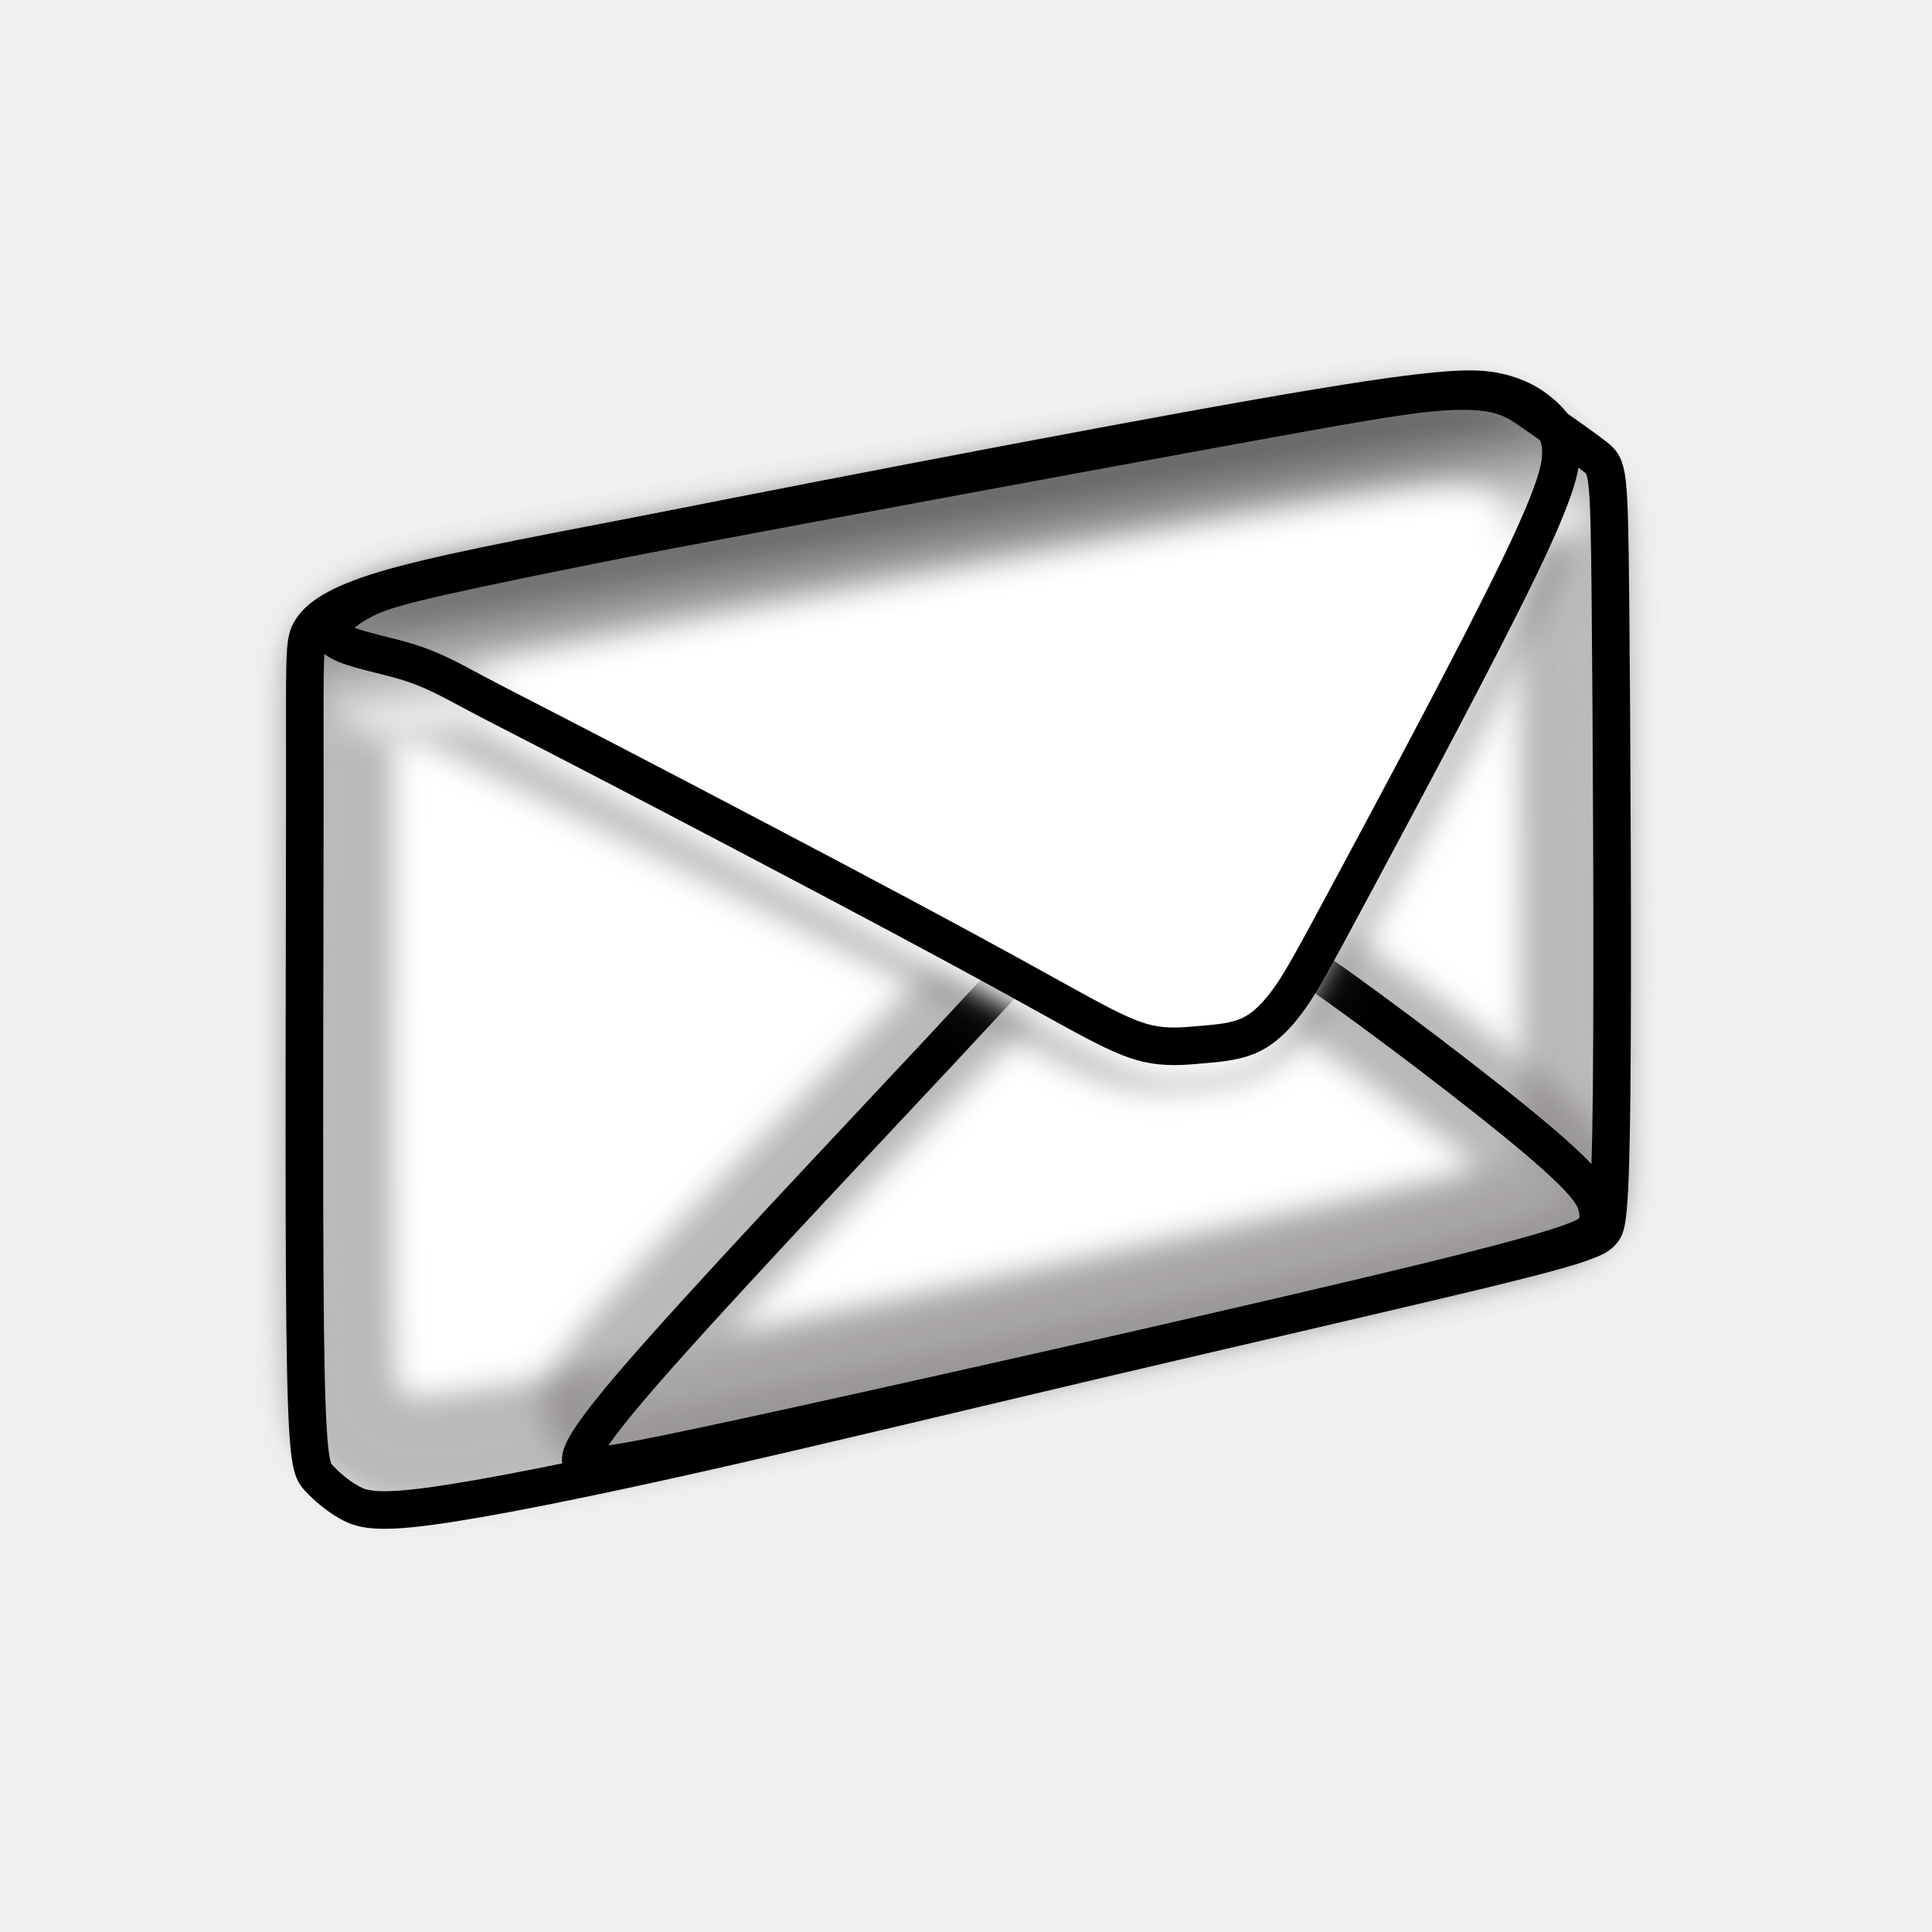
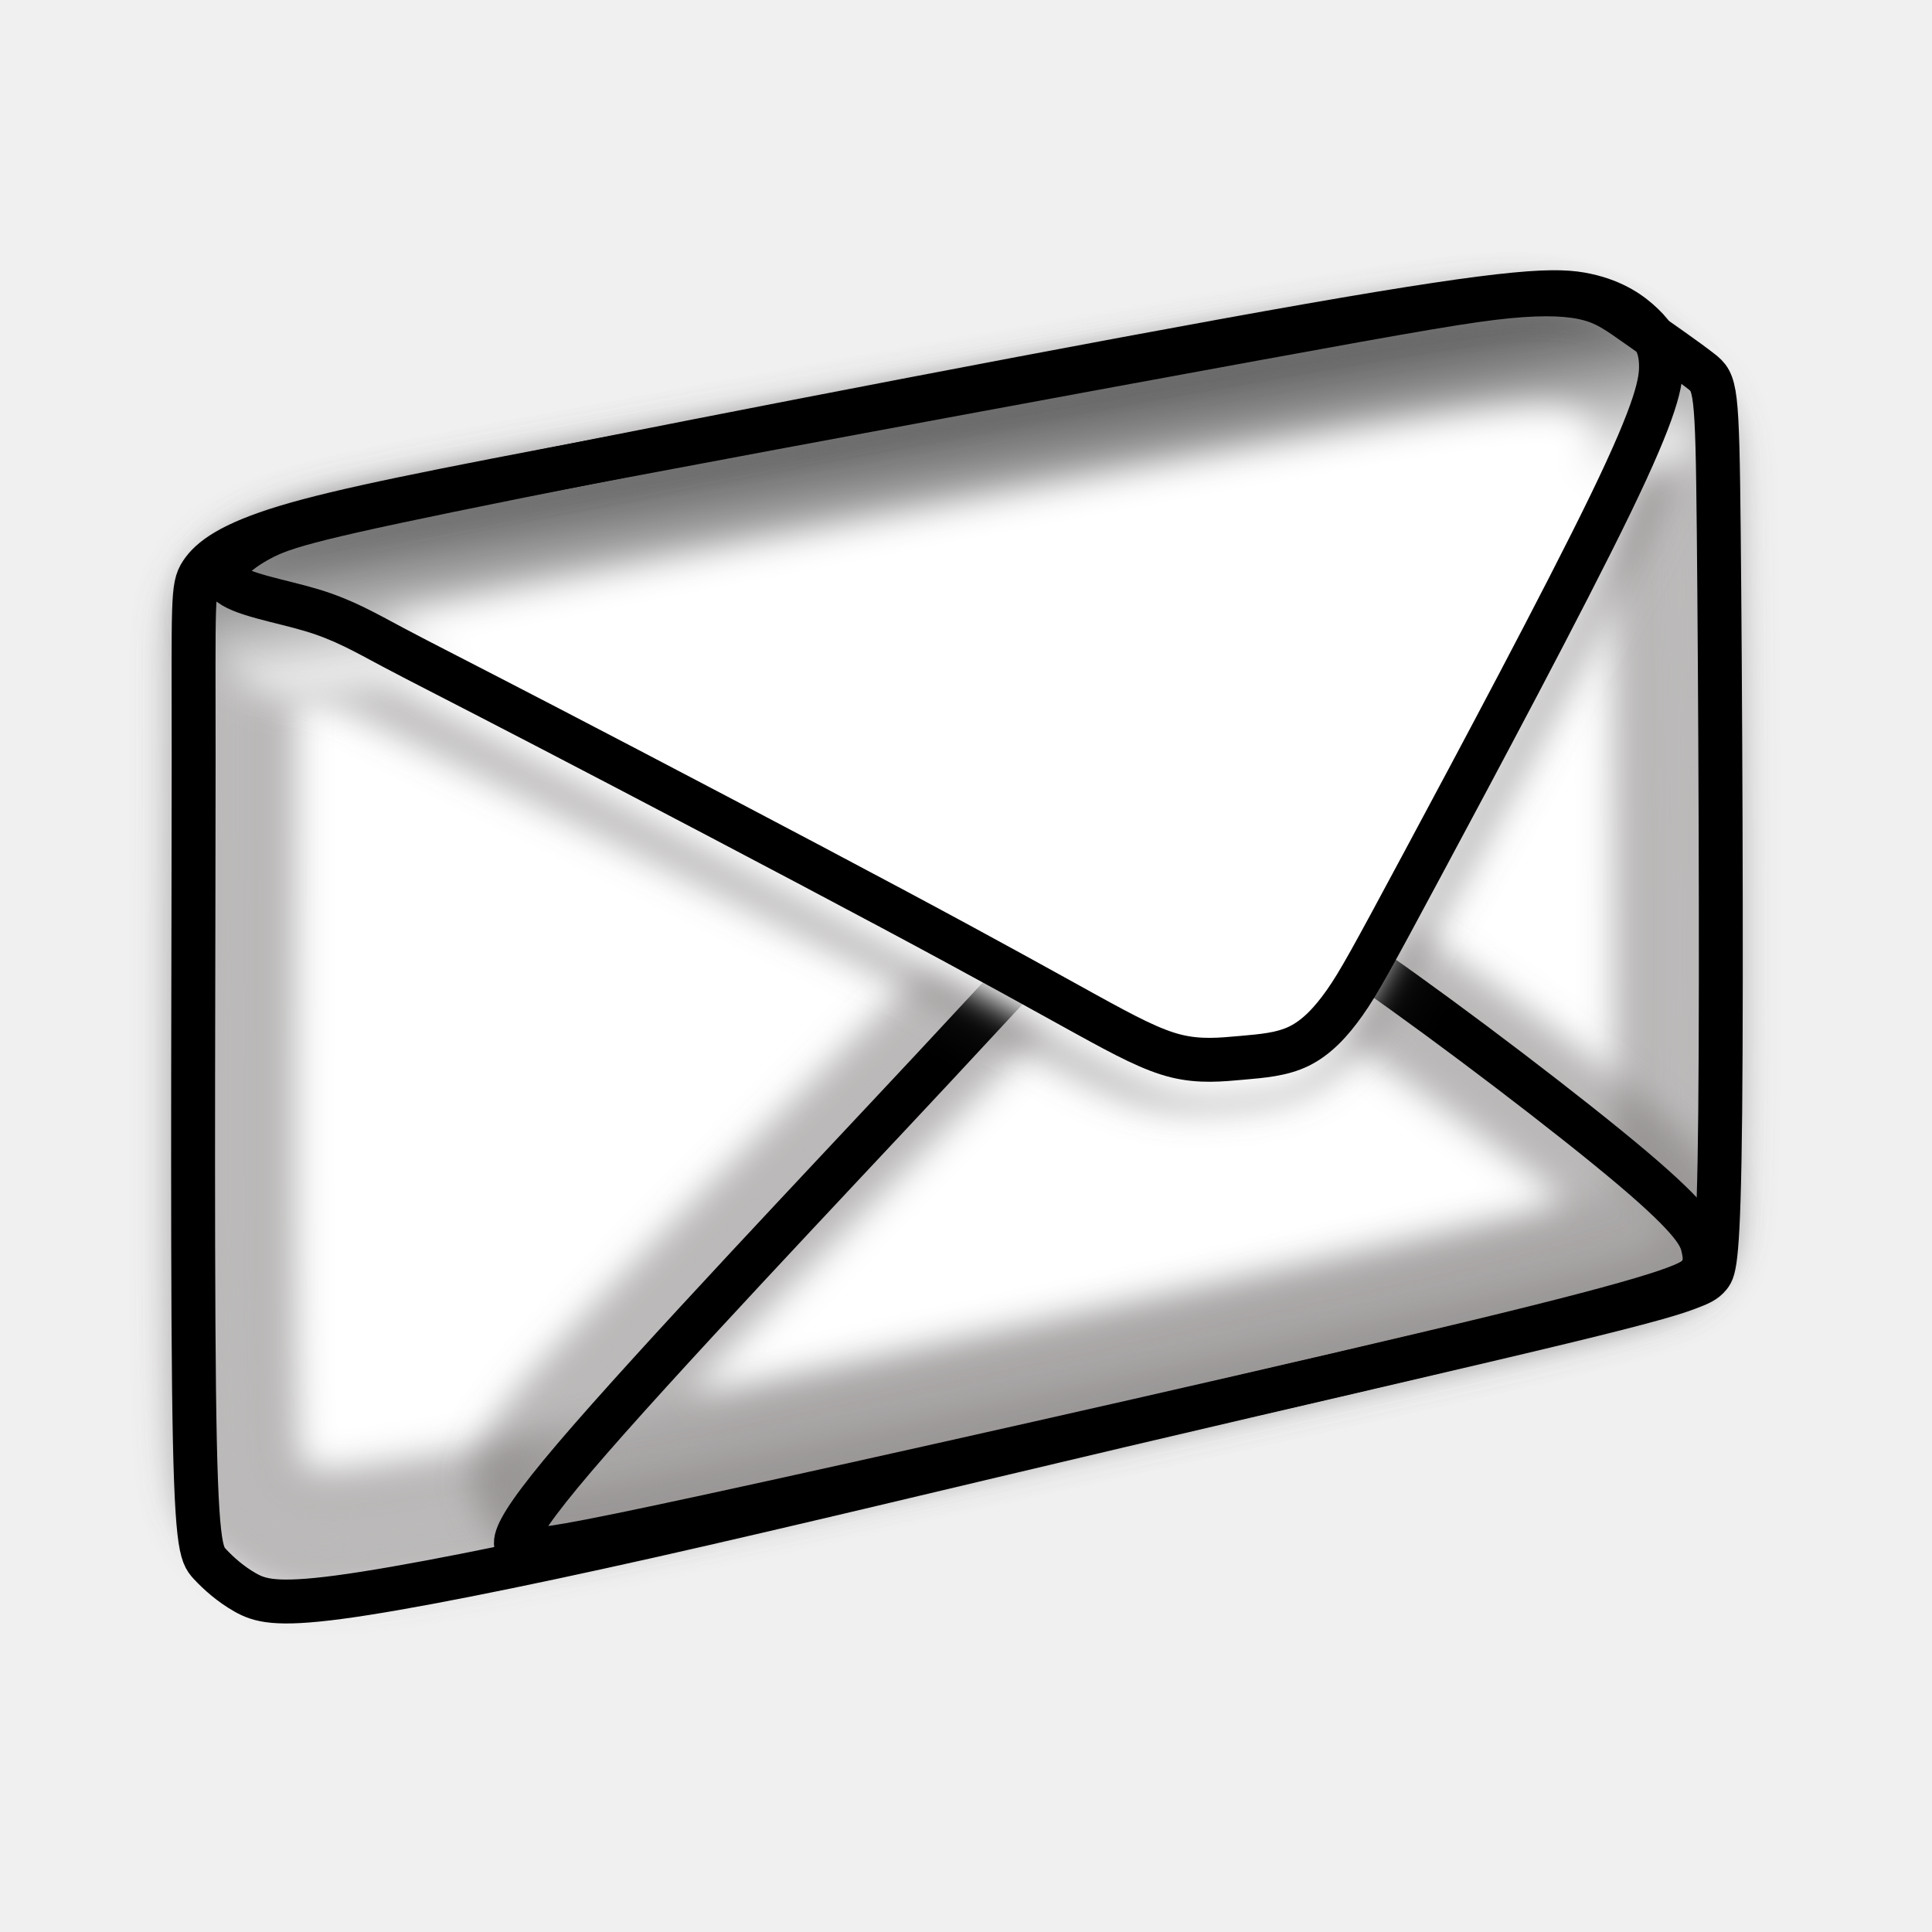
- <svg xmlns="http://www.w3.org/2000/svg" version="1.1" baseProfile="full" width="257" height="257" viewBox="0 0 257.00 257.00" enable-background="new 0 0 257.00 257.00" xml:space="preserve">
-   <path fill="#FFFFFF" fill-opacity="1" stroke-width="15" stroke-linejoin="round" d="M 41.097,103.258C 41.097,121.638 40.93,156.973 41.138,175.101C 41.347,193.229 41.93,194.15 42.931,195.239C 43.931,196.327 45.348,197.583 46.973,198.504C 48.598,199.425 50.432,200.011 57.642,199.048C 64.852,198.086 77.438,195.574 93.024,192.057C 108.611,188.54 127.198,184.019 146.494,179.455C 165.789,174.892 185.793,170.286 196.837,167.607C 207.881,164.927 209.965,164.174 211.299,163.671C 212.632,163.169 213.216,162.918 213.757,162.248C 214.299,161.578 214.799,160.49 214.966,143.534C 215.133,126.578 214.966,93.755 214.799,77.134C 214.633,60.513 214.466,60.094 212.757,58.754C 211.049,57.415 207.798,55.154 205.547,53.563C 203.297,51.972 202.047,51.051 200.005,50.507C 197.962,49.963 195.129,49.795 190.794,50.214C 186.46,50.632 180.626,51.637 161.705,55.112C 142.784,58.587 110.778,64.532 89.565,68.551C 68.352,72.57 57.934,74.664 51.599,76.59C 45.264,78.515 43.014,80.274 41.972,81.865C 40.93,83.456 41.097,84.879 41.097,103.258 Z " />
+ <svg xmlns="http://www.w3.org/2000/svg" version="1.1" baseProfile="full" width="220" height="220" viewBox="0 0 220.00 220.00" enable-background="new 0 0 220.00 220.00" xml:space="preserve">
+   <path fill="#FFFFFF" fill-opacity="1" stroke-width="0.2" stroke-linejoin="round" d="M 22.597,84.758C 22.597,103.138 22.43,138.473 22.638,156.601C 22.847,174.729 23.43,175.65 24.43,176.739C 25.431,177.827 26.848,179.083 28.473,180.004C 30.098,180.925 31.932,181.511 39.142,180.548C 46.352,179.586 58.938,177.074 74.524,173.557C 90.111,170.04 108.698,165.519 127.994,160.955C 147.289,156.392 167.293,151.786 178.337,149.107C 189.381,146.427 191.465,145.674 192.799,145.171C 194.132,144.669 194.716,144.418 195.257,143.748C 195.799,143.078 196.299,141.99 196.466,125.034C 196.633,108.078 196.466,75.255 196.299,58.634C 196.133,42.013 195.966,41.594 194.257,40.254C 192.549,38.915 189.298,36.654 187.047,35.063C 184.797,33.472 183.547,32.551 181.505,32.007C 179.462,31.463 176.629,31.295 172.294,31.714C 167.96,32.132 162.126,33.137 143.205,36.612C 124.284,40.087 92.278,46.032 71.065,50.051C 49.852,54.07 39.434,56.164 33.099,58.09C 26.764,60.015 24.514,61.774 23.472,63.364C 22.43,64.956 22.597,66.379 22.597,84.758 Z " />
  <g>
    <filter id="Filter_GaussianBlur1_" filterUnits="userSpaceOnUse">
      <feGaussianBlur stdDeviation="1.89" />
    </filter>
-     <path fill="#FFFFFF" fill-opacity="0.518" stroke-width="15" stroke-linejoin="round" stroke="#7A7777" stroke-opacity="0.518" filter="url(#Filter_GaussianBlur1_)" d="M 45.027,106.802C 45.027,123.248 44.87,154.865 45.067,171.085C 45.264,187.306 45.815,188.13 46.761,189.104C 47.706,190.078 49.046,191.202 50.583,192.026C 52.119,192.85 53.853,193.375 60.669,192.513C 67.485,191.652 79.384,189.404 94.12,186.257C 108.855,183.111 126.427,179.065 144.67,174.981C 162.912,170.898 181.824,166.777 192.265,164.38C 202.706,161.982 204.676,161.308 205.936,160.859C 207.197,160.409 207.749,160.184 208.261,159.585C 208.773,158.986 209.246,158.012 209.404,142.84C 209.561,127.668 209.404,98.298 209.246,83.426C 209.088,68.554 208.931,68.18 207.315,66.981C 205.7,65.782 202.627,63.759 200.499,62.336C 198.372,60.912 197.19,60.088 195.259,59.601C 193.328,59.114 190.649,58.964 186.552,59.339C 182.454,59.713 176.938,60.612 159.051,63.721C 141.163,66.831 110.904,72.15 90.849,75.747C 70.795,79.343 60.945,81.216 54.956,82.939C 48.967,84.662 46.84,86.236 45.855,87.659C 44.87,89.083 45.027,90.357 45.027,106.802 Z " />
+     <path fill="#FFFFFF" fill-opacity="0.518" stroke-width="15" stroke-linejoin="round" stroke="#7A7777" stroke-opacity="0.518" filter="url(#Filter_GaussianBlur1_)" d="M 26.527,88.302C 26.527,104.748 26.37,136.365 26.567,152.585C 26.764,168.806 27.315,169.63 28.261,170.604C 29.206,171.578 30.546,172.702 32.083,173.526C 33.619,174.35 35.353,174.875 42.169,174.013C 48.985,173.152 60.884,170.904 75.62,167.757C 90.355,164.611 107.927,160.565 126.17,156.481C 144.412,152.398 163.324,148.277 173.765,145.88C 184.206,143.482 186.176,142.808 187.436,142.359C 188.697,141.909 189.249,141.684 189.761,141.085C 190.273,140.486 190.746,139.512 190.904,124.34C 191.061,109.168 190.904,79.798 190.746,64.926C 190.588,50.054 190.431,49.679 188.815,48.481C 187.2,47.282 184.127,45.259 181.999,43.836C 179.872,42.412 178.69,41.588 176.759,41.101C 174.828,40.614 172.149,40.464 168.052,40.839C 163.954,41.213 158.438,42.112 140.551,45.221C 122.663,48.331 92.404,53.65 72.349,57.247C 52.295,60.843 42.445,62.716 36.456,64.439C 30.467,66.162 28.34,67.736 27.355,69.159C 26.37,70.583 26.527,71.857 26.527,88.302 Z " />
    <filter id="Filter_GaussianBlur2_" filterUnits="userSpaceOnUse">
      <feGaussianBlur stdDeviation="1.89" />
    </filter>
-     <path fill="#FFFFFF" fill-opacity="0.518" stroke-width="15" stroke-linejoin="round" stroke="#7A7777" stroke-opacity="0.518" filter="url(#Filter_GaussianBlur2_)" d="M 86.043,178.203C 94.671,168.575 113.898,149.32 124.812,138.194C 135.726,127.069 138.326,124.072 142.03,122.199C 145.733,120.325 150.54,119.576 154.992,120.176C 159.445,120.775 163.542,122.723 172.013,128.342C 180.484,133.961 193.328,143.252 200.026,148.646C 206.724,154.041 207.276,155.539 207.552,156.663C 207.828,157.787 207.828,158.536 207.197,159.398C 206.567,160.259 205.306,161.233 185.606,165.803C 165.906,170.374 127.767,178.54 107.318,182.811C 86.87,187.081 84.112,187.456 81.748,187.643C 79.384,187.831 77.414,187.831 86.043,178.203 Z " />
+     <path fill="#FFFFFF" fill-opacity="0.518" stroke-width="15" stroke-linejoin="round" stroke="#7A7777" stroke-opacity="0.518" filter="url(#Filter_GaussianBlur2_)" d="M 67.543,159.703C 76.171,150.075 95.398,130.82 106.312,119.694C 117.226,108.569 119.826,105.572 123.53,103.699C 127.233,101.825 132.04,101.076 136.492,101.676C 140.945,102.275 145.042,104.223 153.513,109.842C 161.984,115.461 174.828,124.752 181.526,130.146C 188.224,135.541 188.776,137.039 189.052,138.163C 189.328,139.287 189.328,140.036 188.697,140.898C 188.067,141.759 186.806,142.733 167.106,147.303C 147.406,151.874 109.267,160.04 88.819,164.311C 68.37,168.581 65.612,168.956 63.248,169.143C 60.884,169.331 58.914,169.331 67.543,159.703 Z " />
    <filter id="Filter_GaussianBlur3_" filterUnits="userSpaceOnUse">
      <feGaussianBlur stdDeviation="1.89" />
    </filter>
-     <path fill="#FFFFFF" fill-opacity="0.518" stroke-width="15" stroke-linejoin="round" stroke="#7A7777" stroke-opacity="0.518" filter="url(#Filter_GaussianBlur3_)" d="M 48.691,88.596C 49.913,89.832 54.404,90.506 57.793,91.48C 61.181,92.454 63.466,93.728 66.5,95.264C 69.534,96.8 73.316,98.598 83.245,103.505C 93.174,108.413 109.249,116.429 120.163,121.974C 131.077,127.518 136.829,130.59 141.124,132.838C 145.418,135.085 148.255,136.509 150.816,137.108C 153.377,137.708 155.662,137.483 157.869,137.295C 160.075,137.108 162.203,136.958 164.054,136.097C 165.906,135.235 167.482,133.662 168.979,131.639C 170.477,129.616 171.895,127.143 177.411,117.366C 182.927,107.589 192.54,90.506 197.584,80.617C 202.627,70.727 203.1,68.03 203.021,66.194C 202.942,64.358 202.312,63.384 201.09,62.261C 199.869,61.137 198.056,59.863 194.983,59.226C 191.91,58.589 187.576,58.589 165.079,62.336C 142.581,66.082 101.921,73.574 79.975,77.77C 58.029,81.965 54.798,82.864 52.159,84.213C 49.519,85.562 47.47,87.36 48.691,88.596 Z " />
+     <path fill="#FFFFFF" fill-opacity="0.518" stroke-width="15" stroke-linejoin="round" stroke="#7A7777" stroke-opacity="0.518" filter="url(#Filter_GaussianBlur3_)" d="M 30.191,70.096C 31.413,71.332 35.904,72.006 39.293,72.98C 42.681,73.954 44.966,75.228 48,76.764C 51.034,78.3 54.816,80.098 64.745,85.005C 74.674,89.913 90.749,97.93 101.663,103.474C 112.577,109.018 118.329,112.09 122.624,114.338C 126.918,116.585 129.755,118.009 132.316,118.608C 134.877,119.208 137.162,118.983 139.369,118.795C 141.575,118.608 143.703,118.458 145.554,117.597C 147.406,116.735 148.982,115.162 150.479,113.139C 151.977,111.116 153.395,108.643 158.911,98.866C 164.427,89.089 174.04,72.006 179.084,62.117C 184.127,52.227 184.6,49.53 184.521,47.694C 184.442,45.858 183.812,44.884 182.59,43.761C 181.369,42.637 179.556,41.363 176.483,40.726C 173.41,40.089 169.076,40.089 146.579,43.836C 124.081,47.582 83.421,55.074 61.475,59.27C 39.529,63.465 36.298,64.364 33.659,65.713C 31.019,67.062 28.97,68.86 30.191,70.096 Z " />
  </g>
-   <path fill="none" stroke-width="5" stroke-linejoin="round" stroke="#000000" stroke-opacity="1" d="M 83.926,184.458C 93.051,173.75 113.384,152.333 124.926,139.958C 136.468,127.583 139.218,124.25 143.134,122.167C 147.051,120.083 152.134,119.25 156.843,119.917C 161.551,120.583 165.884,122.75 174.843,129C 183.801,135.25 197.384,145.583 204.468,151.583C 211.551,157.583 212.134,159.25 212.426,160.5C 212.718,161.75 212.718,162.583 212.051,163.542C 211.384,164.5 210.051,165.583 189.218,170.667C 168.384,175.75 128.051,184.833 106.426,189.583C 84.801,194.333 81.884,194.75 79.384,194.958C 76.884,195.167 74.801,195.167 83.926,184.458 Z " />
+   <path fill="none" stroke-width="5" stroke-linejoin="round" stroke="#000000" stroke-opacity="1" d="M 65.426,165.958C 74.551,155.25 94.884,133.833 106.426,121.458C 117.968,109.083 120.718,105.75 124.634,103.667C 128.551,101.583 133.634,100.75 138.343,101.417C 143.051,102.083 147.384,104.25 156.343,110.5C 165.301,116.75 178.884,127.083 185.968,133.083C 193.051,139.083 193.634,140.75 193.926,142C 194.218,143.25 194.218,144.083 193.551,145.042C 192.884,146 191.551,147.083 170.718,152.167C 149.884,157.25 109.551,166.333 87.926,171.083C 66.301,175.833 63.384,176.25 60.884,176.458C 58.384,176.667 56.301,176.667 65.426,165.958 Z " />
  <linearGradient id="SVGID_Stroke1_" gradientUnits="objectBoundingBox" x1="0.404" y1="-0.386" x2="2.186" y2="-0.386" gradientTransform="rotate(72.72807 0.404272 -0.385649)">
    <stop offset="0" stop-color="#5B5B5B" stop-opacity="1" />
    <stop offset="0.276" stop-color="#656565" stop-opacity="0.996" />
    <stop offset="0.384" stop-color="#F7F7F7" stop-opacity="1" />
    <stop offset="0.397" stop-color="#FEFEFE" stop-opacity="0.067" />
    <stop offset="1" stop-color="#FFFFFF" stop-opacity="0" />
  </linearGradient>
  <filter id="Filter_GaussianBlur4_" filterUnits="userSpaceOnUse">
    <feGaussianBlur stdDeviation="1.89" />
  </filter>
-   <path fill="#FFFFFF" fill-opacity="1" stroke-width="12" stroke-linejoin="round" stroke="url(#SVGID_Stroke1_)" filter="url(#Filter_GaussianBlur4_)" d="M 47.968,90.901C 49.219,92.232 53.817,92.958 57.286,94.007C 60.755,95.055 63.095,96.427 66.201,98.081C 69.307,99.735 73.179,101.671 83.344,106.955C 93.509,112.239 109.966,120.871 121.14,126.841C 132.313,132.811 138.202,136.119 142.599,138.539C 146.996,140.959 149.9,142.492 152.522,143.137C 155.144,143.783 157.483,143.541 159.742,143.339C 162.001,143.137 164.179,142.976 166.075,142.048C 167.971,141.12 169.584,139.426 171.117,137.248C 172.65,135.07 174.102,132.408 179.749,121.88C 185.397,111.352 195.239,92.958 200.402,82.309C 205.565,71.66 206.049,68.756 205.968,66.779C 205.888,64.803 205.242,63.754 203.992,62.544C 202.741,61.334 200.886,59.962 197.74,59.277C 194.593,58.591 190.156,58.591 167.124,62.625C 144.091,66.658 102.464,74.726 79.996,79.243C 57.528,83.761 54.221,84.729 51.518,86.181C 48.815,87.634 46.718,89.57 47.968,90.901 Z " />
-   <path fill="none" stroke-width="5" stroke-linejoin="round" stroke="#000000" stroke-opacity="1" d="M 40.551,105.042C 40.551,123.333 40.384,158.5 40.593,176.542C 40.801,194.583 41.384,195.5 42.384,196.583C 43.384,197.667 44.801,198.917 46.426,199.833C 48.051,200.75 49.884,201.333 57.093,200.375C 64.301,199.417 76.884,196.917 92.468,193.417C 108.051,189.917 126.634,185.417 145.926,180.875C 165.218,176.333 185.218,171.75 196.259,169.083C 207.301,166.417 209.384,165.667 210.718,165.167C 212.051,164.667 212.634,164.417 213.176,163.75C 213.718,163.083 214.218,162 214.384,145.125C 214.551,128.25 214.384,95.583 214.218,79.042C 214.051,62.5 213.884,62.083 212.176,60.75C 210.468,59.417 207.218,57.167 204.968,55.583C 202.718,54 201.468,53.083 199.426,52.542C 197.384,52 194.551,51.833 190.218,52.25C 185.884,52.667 180.051,53.667 161.134,57.125C 142.218,60.583 110.218,66.5 89.009,70.5C 67.801,74.5 57.384,76.583 51.051,78.5C 44.718,80.417 42.468,82.167 41.426,83.75C 40.384,85.333 40.551,86.75 40.551,105.042 Z " />
-   <path fill="none" stroke-width="5" stroke-linejoin="round" stroke="#000000" stroke-opacity="1" d="M 44.426,84.792C 45.718,86.167 50.468,86.917 54.051,88C 57.634,89.083 60.051,90.5 63.259,92.208C 66.468,93.917 70.468,95.917 80.968,101.375C 91.468,106.833 108.468,115.75 120.009,121.917C 131.551,128.083 137.634,131.5 142.176,134C 146.718,136.5 149.718,138.083 152.426,138.75C 155.134,139.417 157.551,139.167 159.884,138.958C 162.218,138.75 164.468,138.583 166.426,137.625C 168.384,136.667 170.051,134.917 171.634,132.667C 173.218,130.417 174.718,127.667 180.551,116.792C 186.384,105.917 196.551,86.917 201.884,75.917C 207.218,64.917 207.718,61.917 207.634,59.875C 207.551,57.833 206.884,56.75 205.593,55.5C 204.301,54.25 202.384,52.833 199.134,52.125C 195.884,51.417 191.301,51.417 167.509,55.583C 143.718,59.75 100.718,68.083 77.509,72.75C 54.301,77.417 50.884,78.417 48.093,79.917C 45.301,81.417 43.134,83.417 44.426,84.792 Z " />
+   <path fill="#FFFFFF" fill-opacity="1" stroke-width="12" stroke-linejoin="round" stroke="url(#SVGID_Stroke1_)" filter="url(#Filter_GaussianBlur4_)" d="M 29.468,72.401C 30.719,73.732 35.317,74.458 38.786,75.507C 42.255,76.555 44.595,77.927 47.701,79.581C 50.807,81.235 54.679,83.171 64.844,88.455C 75.009,93.739 91.466,102.371 102.64,108.341C 113.813,114.311 119.702,117.619 124.099,120.039C 128.496,122.459 131.4,123.992 134.022,124.637C 136.644,125.283 138.983,125.041 141.242,124.839C 143.501,124.637 145.679,124.476 147.575,123.548C 149.471,122.62 151.084,120.926 152.617,118.748C 154.15,116.57 155.602,113.908 161.249,103.38C 166.897,92.852 176.739,74.458 181.902,63.809C 187.065,53.16 187.549,50.256 187.468,48.279C 187.388,46.303 186.742,45.254 185.492,44.044C 184.241,42.834 182.386,41.462 179.24,40.777C 176.093,40.091 171.656,40.091 148.624,44.125C 125.591,48.158 83.964,56.226 61.496,60.743C 39.028,65.261 35.721,66.229 33.018,67.681C 30.315,69.134 28.218,71.07 29.468,72.401 Z " />
+   <path fill="none" stroke-width="5" stroke-linejoin="round" stroke="#000000" stroke-opacity="1" d="M 22.051,86.542C 22.051,104.833 21.884,140 22.093,158.042C 22.301,176.083 22.884,177 23.884,178.083C 24.884,179.167 26.301,180.417 27.926,181.333C 29.551,182.25 31.384,182.833 38.593,181.875C 45.801,180.917 58.384,178.417 73.968,174.917C 89.551,171.417 108.134,166.917 127.426,162.375C 146.718,157.833 166.718,153.25 177.759,150.583C 188.801,147.917 190.884,147.167 192.218,146.667C 193.551,146.167 194.134,145.917 194.676,145.25C 195.218,144.583 195.718,143.5 195.884,126.625C 196.051,109.75 195.884,77.083 195.718,60.542C 195.551,44 195.384,43.583 193.676,42.25C 191.968,40.917 188.718,38.667 186.468,37.083C 184.218,35.5 182.968,34.583 180.926,34.042C 178.884,33.5 176.051,33.333 171.718,33.75C 167.384,34.167 161.551,35.167 142.634,38.625C 123.718,42.083 91.718,48 70.509,52C 49.301,56 38.884,58.083 32.551,60C 26.218,61.917 23.968,63.667 22.926,65.25C 21.884,66.833 22.051,68.25 22.051,86.542 Z " />
+   <path fill="none" stroke-width="5" stroke-linejoin="round" stroke="#000000" stroke-opacity="1" d="M 25.926,66.292C 27.218,67.667 31.968,68.417 35.551,69.5C 39.134,70.583 41.551,72 44.759,73.708C 47.968,75.417 51.968,77.417 62.468,82.875C 72.968,88.333 89.968,97.25 101.509,103.417C 113.051,109.583 119.134,113 123.676,115.5C 128.218,118 131.218,119.583 133.926,120.25C 136.634,120.917 139.051,120.667 141.384,120.458C 143.718,120.25 145.968,120.083 147.926,119.125C 149.884,118.167 151.551,116.417 153.134,114.167C 154.718,111.917 156.218,109.167 162.051,98.292C 167.884,87.417 178.051,68.417 183.384,57.417C 188.718,46.417 189.218,43.417 189.134,41.375C 189.051,39.333 188.384,38.25 187.093,37C 185.801,35.75 183.884,34.333 180.634,33.625C 177.384,32.917 172.801,32.917 149.009,37.083C 125.218,41.25 82.218,49.583 59.009,54.25C 35.801,58.917 32.384,59.917 29.593,61.417C 26.801,62.917 24.634,64.917 25.926,66.292 Z " />
</svg>
